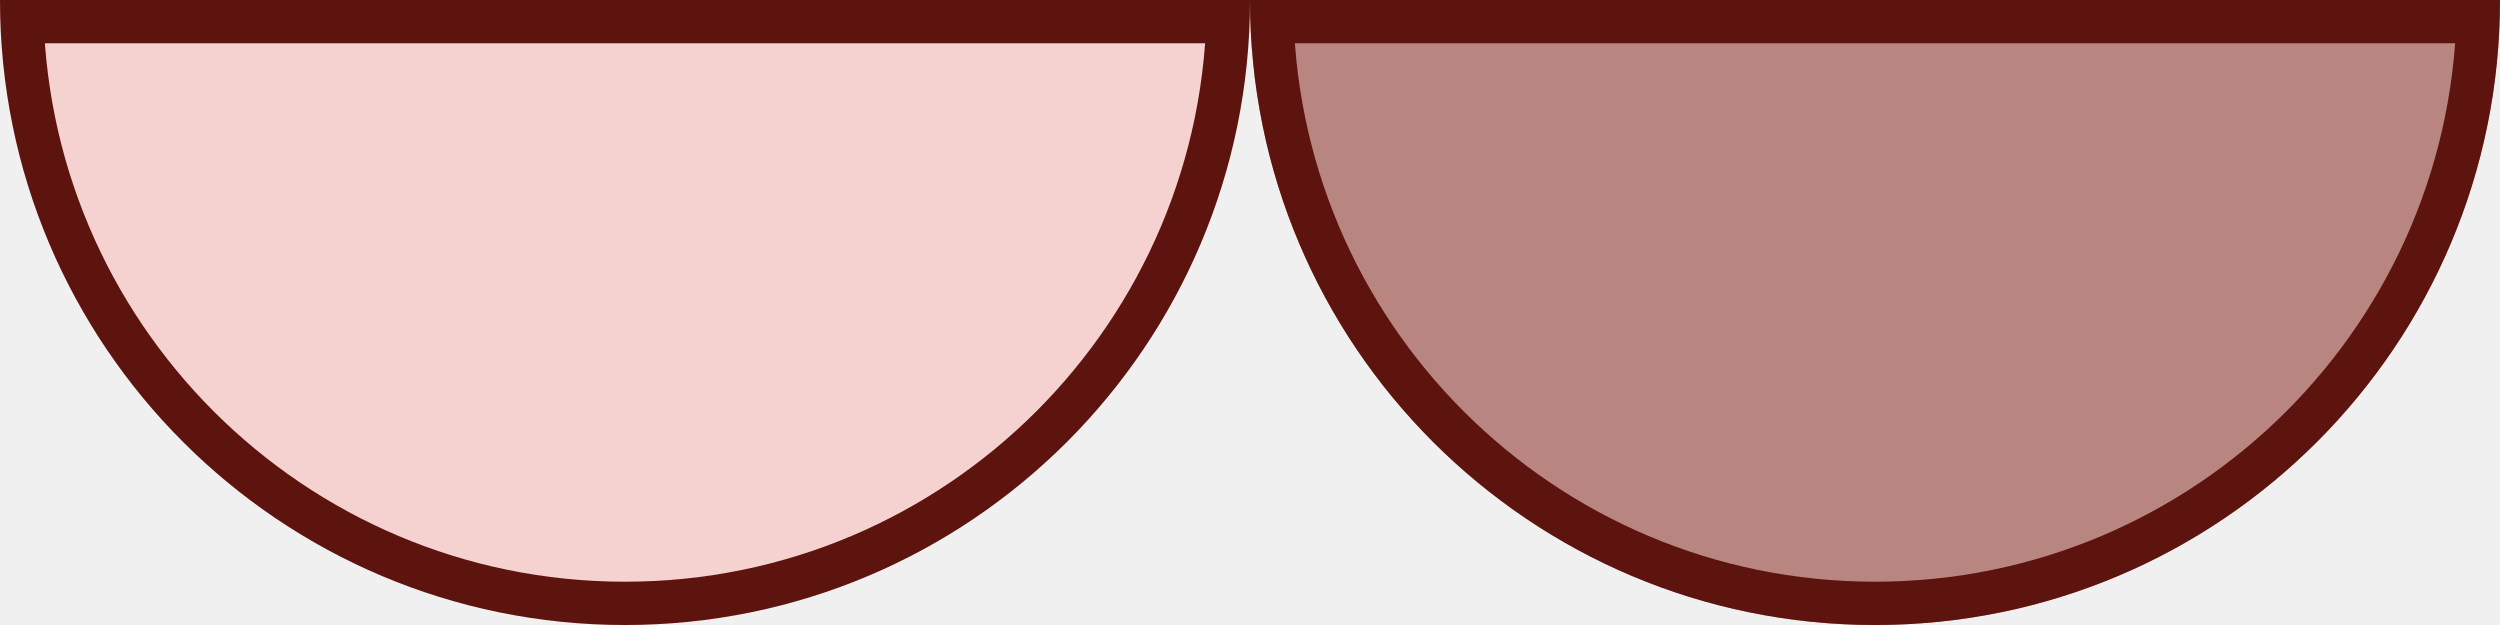
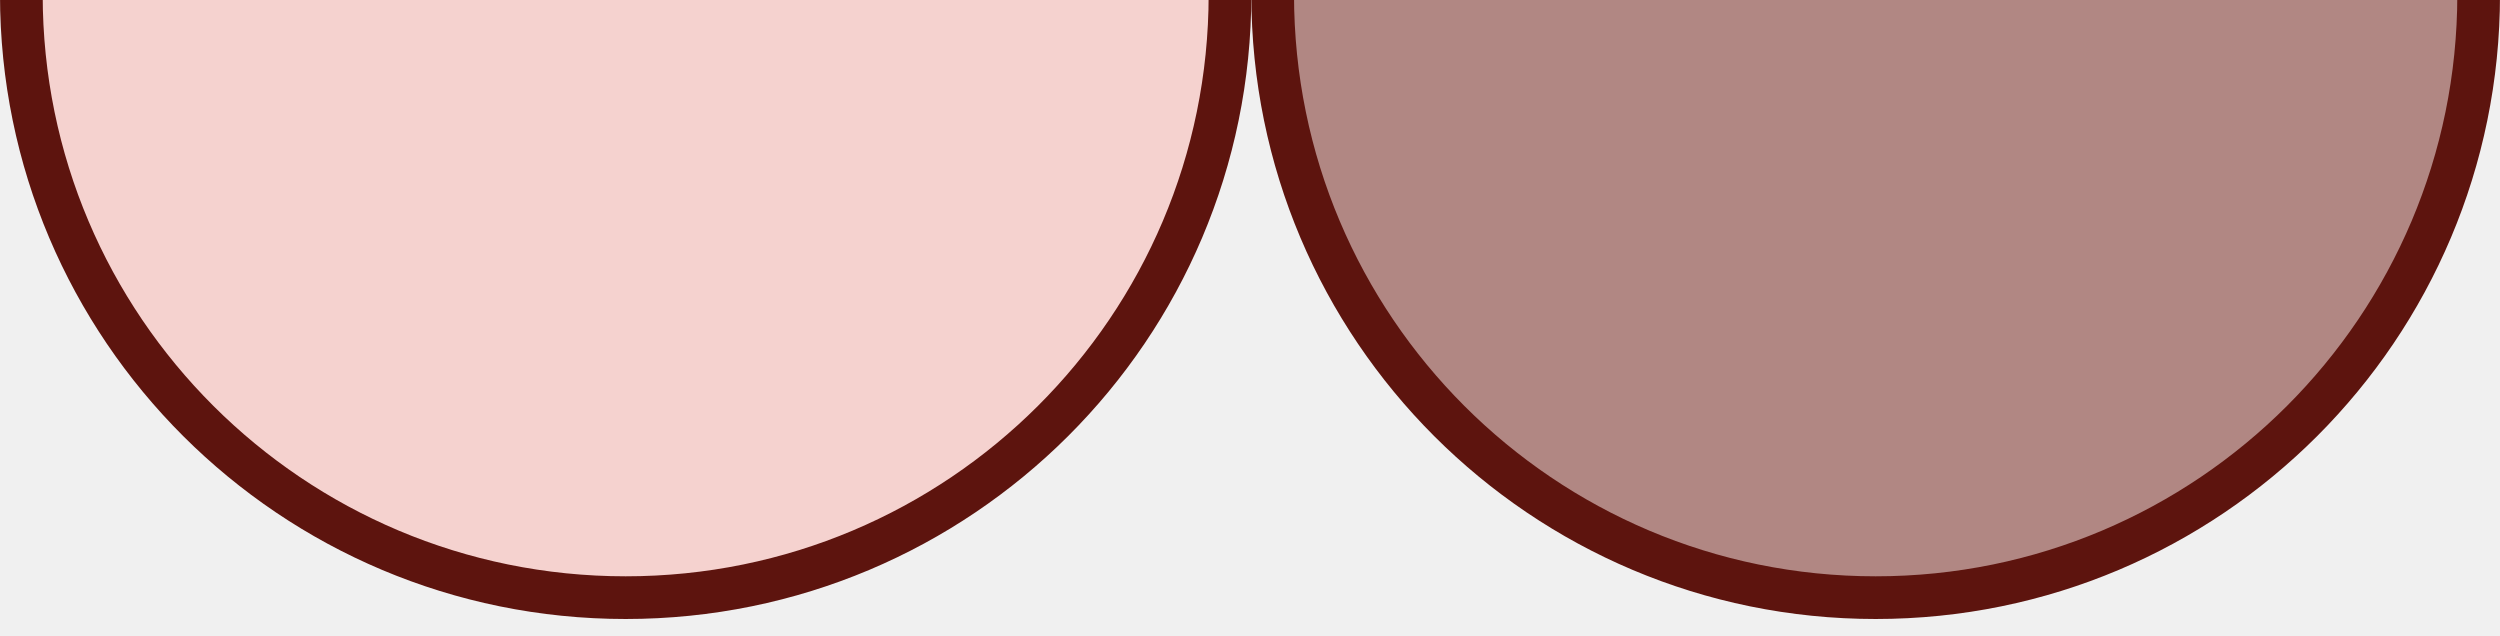
- <svg xmlns="http://www.w3.org/2000/svg" width="924" height="231" viewBox="0 0 924 231" fill="none">
-   <mask id="path-1-inside-1_45_454" fill="white">
-     <path fill-rule="evenodd" clip-rule="evenodd" d="M0 0C0 127.578 103.422 231 231 231C358.578 231 462 127.578 462 0H0Z" />
+ <svg xmlns="http://www.w3.org/2000/svg" width="937" height="238" viewBox="0 0 937 238" fill="none">
+   <mask id="mask0_62_457" style="mask-type:alpha" maskUnits="userSpaceOnUse" x="0" y="0" width="937" height="238">
+     <rect width="937" height="238" transform="matrix(1 0 0 -1 0 238)" fill="#D9D9D9" />
  </mask>
-   <path fill-rule="evenodd" clip-rule="evenodd" d="M0 0C0 127.578 103.422 231 231 231C358.578 231 462 127.578 462 0H0Z" fill="#F5D2CF" />
-   <path d="M0 0V-16H-16V0H0ZM462 0H478V-16H462V0ZM231 215C112.259 215 16 118.741 16 0H-16C-16 136.414 94.586 247 231 247V215ZM446 0C446 118.741 349.741 215 231 215V247C367.414 247 478 136.414 478 0H446ZM462 -16H0V16H462V-16Z" fill="#5D140E" mask="url(#path-1-inside-1_45_454)" />
-   <mask id="path-3-inside-2_45_454" fill="white">
-     <path fill-rule="evenodd" clip-rule="evenodd" d="M462 0C462 127.578 565.422 231 693 231C820.578 231 924 127.578 924 0H462Z" />
-   </mask>
-   <path fill-rule="evenodd" clip-rule="evenodd" d="M462 0C462 127.578 565.422 231 693 231C820.578 231 924 127.578 924 0H462Z" fill="#B88581" />
-   <path d="M462 0V-16H446V0H462ZM924 0H940V-16H924V0ZM693 215C574.259 215 478 118.741 478 0H446C446 136.414 556.586 247 693 247V215ZM908 0C908 118.741 811.741 215 693 215V247C829.414 247 940 136.414 940 0H908ZM924 -16H462V16H924V-16Z" fill="#5D140E" mask="url(#path-3-inside-2_45_454)" />
+   <g mask="url(#mask0_62_457)">
+     <path d="M461 -2C461 122.8 359.609 224 234.5 224C109.391 224 8 122.8 8 -2C8 -126.8 109.391 -228 234.5 -228C359.609 -228 461 -126.8 461 -2Z" fill="#F5D2CF" stroke="#5D140E" stroke-width="16" />
+     <circle cx="703" cy="-2" r="226" fill="#B18783" stroke="#5D140E" stroke-width="16" />
+   </g>
</svg>
